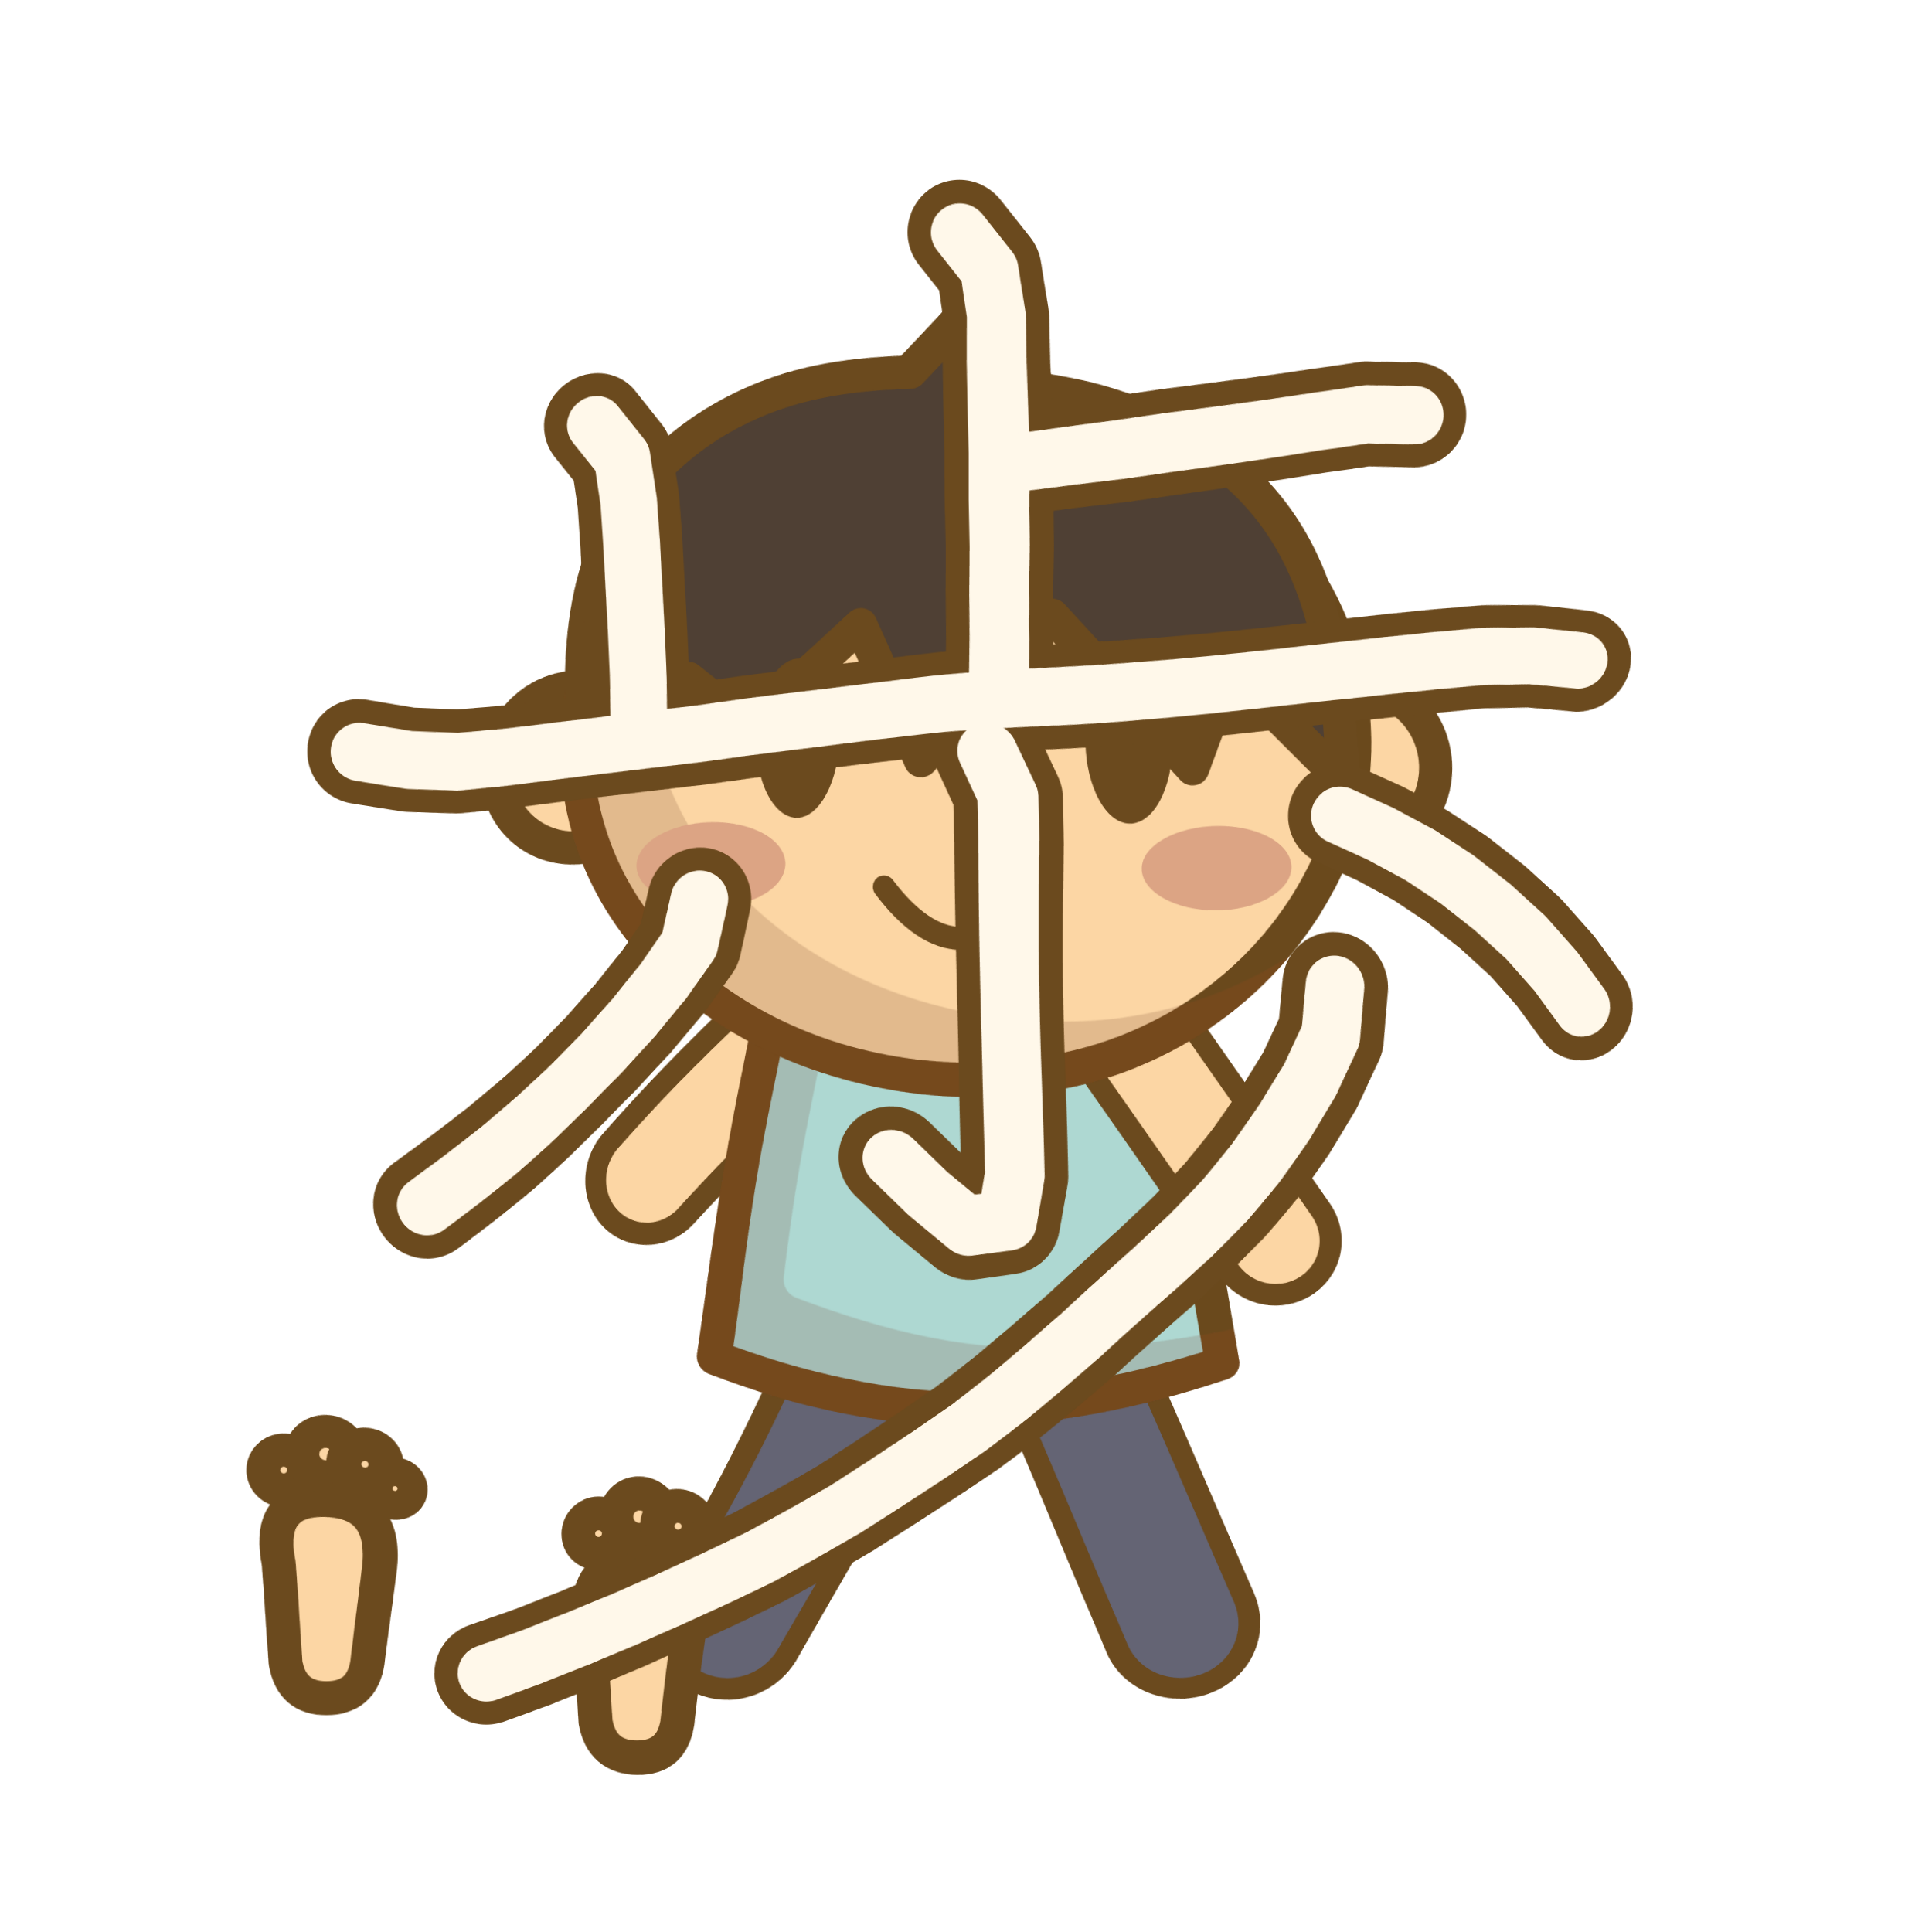
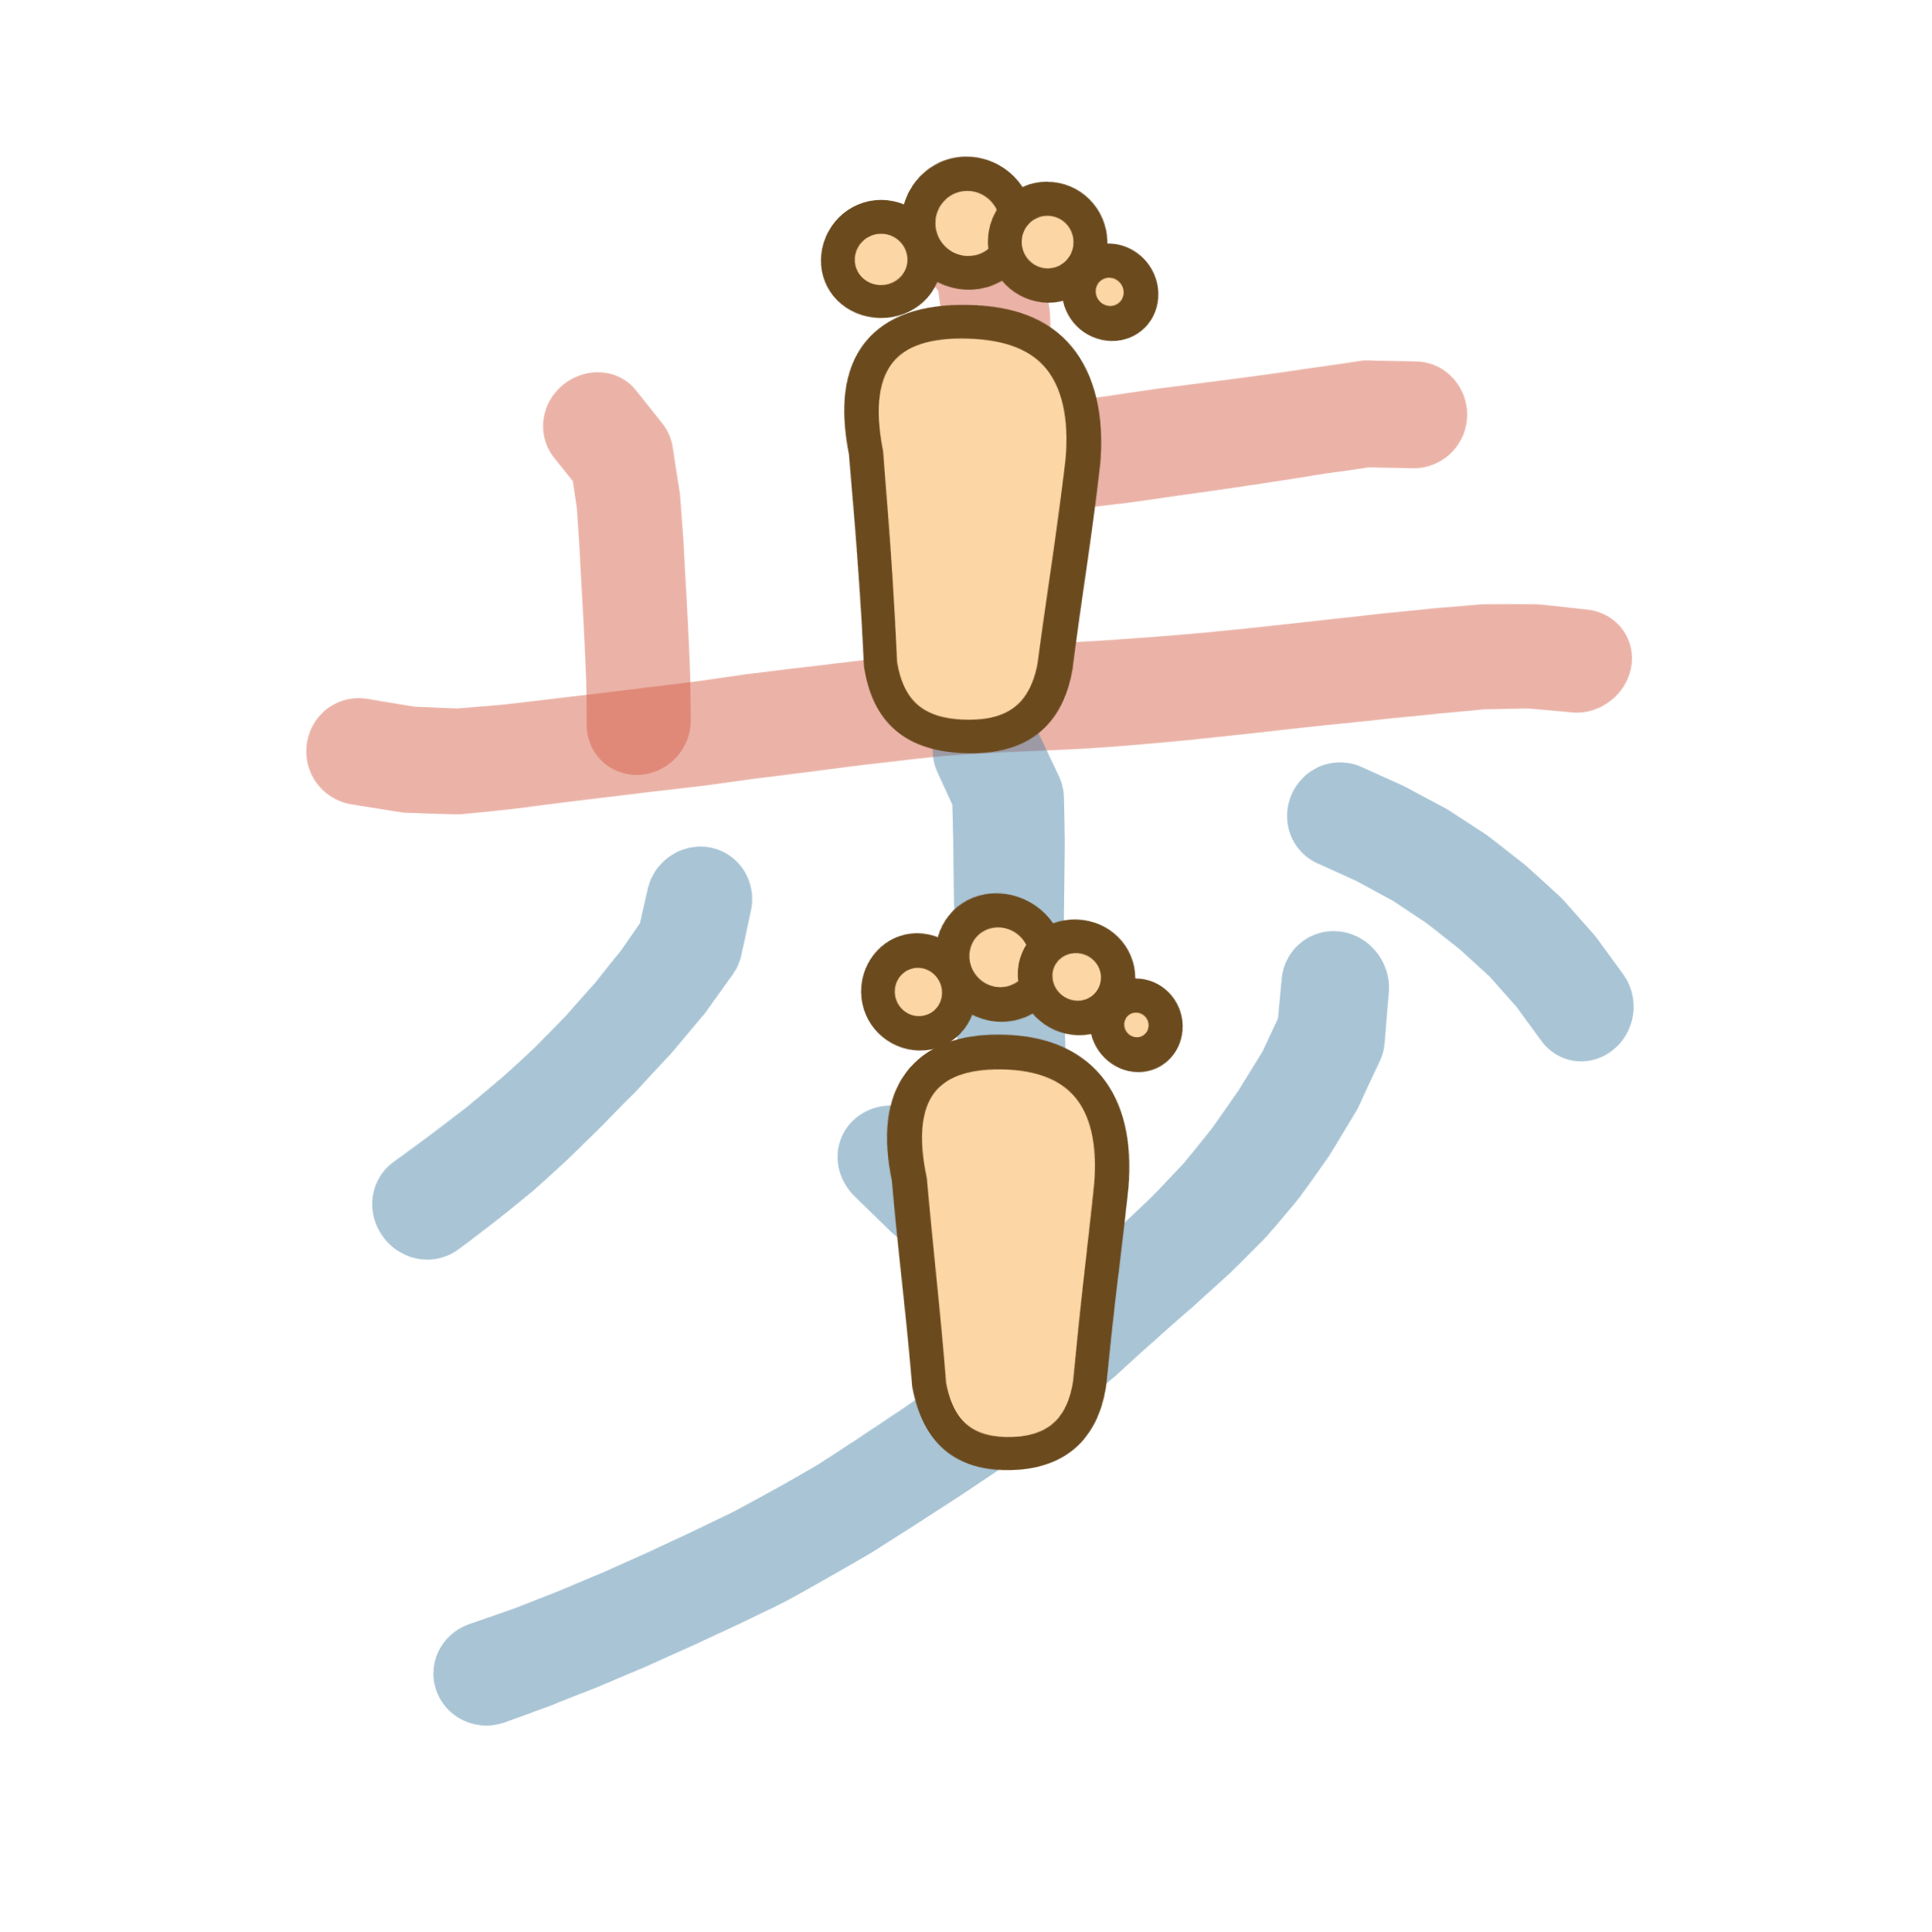
<svg xmlns="http://www.w3.org/2000/svg" viewBox="0 0 200 200">
  <defs>
    <filter id="w" filterUnits="userSpaceOnUse" x="-20" y="-20" width="240" height="240">
      <feTurbulence type="fractalNoise" baseFrequency=".018" numOctaves="2" seed="151" />
      <feDisplacementMap in="SourceGraphic" scale="2.6" />
    </filter>
    <filter id="s" x="-5%" y="-5%" width="110%" height="110%">
      <feOffset in="SourceAlpha" dx="7" dy="-6" result="o" />
      <feComposite in="SourceAlpha" in2="o" operator="out" result="c" />
      <feFlood flood-color="#8a4a20" flood-opacity=".3" />
      <feComposite in2="c" operator="in" result="d" />
      <feMerge>
        <feMergeNode in="SourceGraphic" />
        <feMergeNode in="d" />
      </feMerge>
    </filter>
  </defs>
  <g filter="url(#w)">
    <g stroke="#6b4a1e" stroke-linecap="round" stroke-linejoin="round" fill="none">
-       <g transform="translate(100.0 112.0) scale(1.300 1.300)" stroke-width="2.69">
-         <path d="M-6 18L-19 43" fill="none" stroke-width="12.5" />
-         <path d="M-6 18L-19 43" fill="none" stroke="#646474" stroke-width="9" />
-         <path d="M6 18L17 43" fill="none" stroke-width="12.5" />
-         <path d="M6 18L17 43" fill="none" stroke="#646474" stroke-width="9" />
-         <path d="M-13-4L-25 8" fill="none" stroke-width="10.5" />
-         <path d="M-13-4L-25 8" fill="none" stroke="#fcd6a4" stroke-width="7" />
-         <path filter="url(#s)" d="M-15-6q15-7 30 0l5 28q-20 7-40 0z" fill="#aed8d2" />
-         <path d="M13-4L24 12" fill="none" stroke-width="10.5" />
-         <path d="M13-4L24 12" fill="none" stroke="#fcd6a4" stroke-width="7" />
-         <circle cx="-31" cy="-25" r="6.5" fill="#fcd6a4" />
-         <circle cx="31" cy="-25" r="6.5" fill="#fcd6a4" />
-         <ellipse filter="url(#s)" cx="0" cy="-27" rx="31" ry="27" fill="#fcd6a4" />
-         <ellipse cx="-20" cy="-17" rx="6" ry="3.4" fill="#dca484" stroke="none" />
-         <ellipse cx="20" cy="-17" rx="6" ry="3.4" fill="#dca484" stroke="none" />
-         <path d="M-30-24q-5-30 26-32l6-7 4 8q24 3 24 31l-9-9-3 8-11-12-10 12-5-11-9 8-5-4z" fill="#4f4034" />
-         <ellipse cx="-13" cy="-27" rx="3.4" ry="6.4" fill="#6b4a1e" stroke="none" />
-         <ellipse cx="13" cy="-27" rx="3.4" ry="6.4" fill="#6b4a1e" stroke="none" />
-         <path d="M-6-15q6 8 12 0" fill="none" stroke-width="1.8" />
+       <g stroke="#d4583f" stroke-opacity=".45" stroke-width="11">
+         <path transform="translate(6 6)" d="M93.8 18.5L96.8 22.3L97.5 27.0L97.5 31.8L97.6 36.5L97.7 41.3L97.7 46.1L97.8 51.0L97.8 55.7L97.9 60.5L97.9 65.3" />
+         <path transform="translate(6 6)" d="M99.4 42.1L104.5 41.2L109.6 40.4L114.7 39.5L119.7 38.7L124.8 37.9L129.9 37.1L135.0 36.4L140.1 36.6" />
+         <path transform="translate(6 6)" d="M55.6 37.9L58.5 41.5L59.2 46.0L59.5 50.5L59.7 55.2L59.9 59.7L60.1 64.3L60.2 68.9" />
+         <path transform="translate(6 6)" d="M31.0 71.6L36.1 72.4L41.2 72.6L46.3 72.2L51.4 71.7L56.5 71.2L61.4 70.7L66.6 70.2L71.8 69.6L76.8 69.1L81.8 68.6L86.9 68.1L92.1 67.5L97.1 67.0L102.1 66.5L107.2 66.0L112.2 65.5L117.4 65.0L122.5 64.5L127.6 64.0L132.6 63.5L137.7 63.0L142.8 62.6L147.9 62.3L153.1 62.4L158.1 63.0" />
      </g>
-       <g transform="translate(34.0 164.0) scale(0.300 0.300)" stroke-width="11.67">
+       <g stroke="#3f7ea3" stroke-opacity=".45" stroke-width="11">
+         <path transform="translate(6 6)" d="M96.8 72.4L98.8 76.8L98.9 81.6L98.9 86.4L98.9 91.3L98.9 96.0L98.9 100.9L98.9 105.8L98.9 110.6L98.9 115.4L98.0 120.1L93.9 120.7L90.1 117.6L86.7 114.3" />
+         <path transform="translate(6 6)" d="M66.8 87.5L65.8 92.2L63.1 96.1L60.0 99.8L56.6 103.3L53.0 106.6L49.4 109.7L45.6 112.8L41.8 115.7L37.9 118.6" />
+         <path transform="translate(6 6)" d="M132.8 78.5L137.0 80.4L141.1 82.6L144.9 85.1L148.6 88.0L152.0 91.1L155.1 94.6L157.8 98.3" />
+         <path transform="translate(6 6)" d="M132.2 96.0L131.6 101.0L129.3 105.5L126.5 109.7L123.4 113.8L120.2 117.6L116.7 121.3L113.1 124.8L109.3 128.3L105.5 131.7L101.6 134.9L97.7 138.0L93.6 141.1L89.4 144.0L85.1 146.9L81.0 149.6L76.6 152.2L72.2 154.8L67.7 157.2L63.2 159.5L58.6 161.7L54.0 163.7L49.2 165.6L44.5 167.3" />
+       </g>
+       <g transform="translate(100.6 51.5) scale(0.635 0.635)" stroke-width="5.51">
        <path d="M-16-6q-4-22 16-22t18 22l-4 34q-2 12-14 12t-14-12z" fill="#fcd6a4" />
        <circle cx="-14" cy="-38" r="7" fill="#fcd6a4" />
        <circle cx="0" cy="-44" r="8" fill="#fcd6a4" />
        <circle cx="13" cy="-41" r="7" fill="#fcd6a4" />
        <circle cx="23" cy="-33" r="5" fill="#fcd6a4" />
      </g>
-       <g transform="translate(66.0 170.0) scale(0.300 0.300)" stroke-width="11.67">
+       <g transform="translate(103.9 125.9) scale(0.599 0.599)" stroke-width="5.84">
        <path d="M-16-6q-4-22 16-22t18 22l-4 34q-2 12-14 12t-14-12z" fill="#fcd6a4" />
        <circle cx="-14" cy="-38" r="7" fill="#fcd6a4" />
        <circle cx="0" cy="-44" r="8" fill="#fcd6a4" />
        <circle cx="13" cy="-41" r="7" fill="#fcd6a4" />
        <circle cx="23" cy="-33" r="5" fill="#fcd6a4" />
      </g>
-       <g stroke-width="10.8">
-         <path transform="translate(6 6)" d="M93.8 18.5L96.8 22.3L97.5 27.0L97.5 31.8L97.6 36.5L97.7 41.3L97.7 46.1L97.8 51.0L97.8 55.7L97.9 60.5L97.9 65.3" />
-         <path transform="translate(6 6)" d="M99.4 42.1L104.5 41.2L109.6 40.4L114.7 39.5L119.7 38.7L124.8 37.9L129.9 37.1L135.0 36.4L140.1 36.6" />
-         <path transform="translate(6 6)" d="M55.6 37.9L58.5 41.5L59.2 46.0L59.5 50.5L59.7 55.2L59.9 59.7L60.1 64.3L60.2 68.9" />
-         <path transform="translate(6 6)" d="M31.0 71.6L36.1 72.4L41.2 72.6L46.3 72.2L51.4 71.7L56.5 71.2L61.4 70.7L66.6 70.2L71.8 69.6L76.8 69.1L81.8 68.6L86.9 68.1L92.1 67.5L97.1 67.0L102.1 66.5L107.2 66.0L112.2 65.5L117.4 65.0L122.5 64.5L127.6 64.0L132.6 63.5L137.7 63.0L142.8 62.6L147.9 62.3L153.1 62.4L158.1 63.0" />
-         <path transform="translate(6 6)" d="M96.8 72.4L98.8 76.8L98.9 81.6L98.9 86.4L98.9 91.3L98.9 96.0L98.9 100.9L98.9 105.8L98.9 110.6L98.9 115.4L98.0 120.1L93.9 120.7L90.1 117.6L86.7 114.3" />
-         <path transform="translate(6 6)" d="M66.8 87.5L65.8 92.2L63.1 96.1L60.0 99.8L56.6 103.3L53.0 106.6L49.4 109.7L45.6 112.8L41.8 115.7L37.9 118.6" />
-         <path transform="translate(6 6)" d="M132.8 78.5L137.0 80.4L141.1 82.6L144.9 85.1L148.6 88.0L152.0 91.1L155.1 94.6L157.8 98.3" />
-         <path transform="translate(6 6)" d="M132.2 96.0L131.6 101.0L129.3 105.5L126.5 109.7L123.4 113.8L120.2 117.6L116.7 121.3L113.1 124.8L109.3 128.3L105.5 131.7L101.6 134.9L97.7 138.0L93.6 141.1L89.4 144.0L85.1 146.9L81.0 149.6L76.6 152.2L72.2 154.8L67.7 157.2L63.2 159.5L58.6 161.7L54.0 163.7L49.2 165.6L44.5 167.3" />
-       </g>
-       <g stroke="#fff8ea" stroke-width="6">
-         <path transform="translate(6 6)" d="M93.8 18.5L96.8 22.3L97.5 27.0L97.5 31.8L97.6 36.5L97.7 41.3L97.7 46.1L97.8 51.0L97.8 55.7L97.9 60.5L97.9 65.3" />
-         <path transform="translate(6 6)" d="M99.4 42.1L104.5 41.2L109.6 40.4L114.7 39.5L119.7 38.7L124.8 37.9L129.9 37.1L135.0 36.4L140.1 36.6" />
-         <path transform="translate(6 6)" d="M55.6 37.9L58.5 41.5L59.2 46.0L59.5 50.5L59.7 55.2L59.9 59.7L60.1 64.3L60.2 68.9" />
-         <path transform="translate(6 6)" d="M31.0 71.6L36.1 72.4L41.2 72.6L46.3 72.2L51.4 71.7L56.5 71.2L61.4 70.7L66.6 70.2L71.8 69.6L76.8 69.1L81.8 68.6L86.9 68.1L92.1 67.5L97.1 67.0L102.1 66.5L107.2 66.0L112.2 65.5L117.4 65.0L122.5 64.5L127.6 64.0L132.6 63.5L137.7 63.0L142.8 62.6L147.9 62.3L153.1 62.4L158.1 63.0" />
-         <path transform="translate(6 6)" d="M96.8 72.4L98.8 76.8L98.9 81.6L98.9 86.4L98.9 91.3L98.9 96.0L98.9 100.9L98.9 105.8L98.9 110.6L98.9 115.4L98.0 120.1L93.9 120.7L90.1 117.6L86.7 114.3" />
-         <path transform="translate(6 6)" d="M66.8 87.5L65.8 92.2L63.1 96.1L60.0 99.8L56.6 103.3L53.0 106.6L49.4 109.7L45.6 112.8L41.8 115.7L37.9 118.6" />
-         <path transform="translate(6 6)" d="M132.8 78.5L137.0 80.4L141.1 82.6L144.9 85.1L148.6 88.0L152.0 91.1L155.1 94.6L157.8 98.3" />
-         <path transform="translate(6 6)" d="M132.2 96.0L131.6 101.0L129.3 105.5L126.5 109.7L123.4 113.8L120.2 117.6L116.7 121.3L113.1 124.8L109.3 128.3L105.5 131.7L101.6 134.9L97.7 138.0L93.6 141.1L89.4 144.0L85.1 146.9L81.0 149.6L76.6 152.2L72.2 154.8L67.7 157.2L63.2 159.5L58.6 161.7L54.0 163.7L49.2 165.6L44.5 167.3" />
-       </g>
    </g>
  </g>
</svg>
